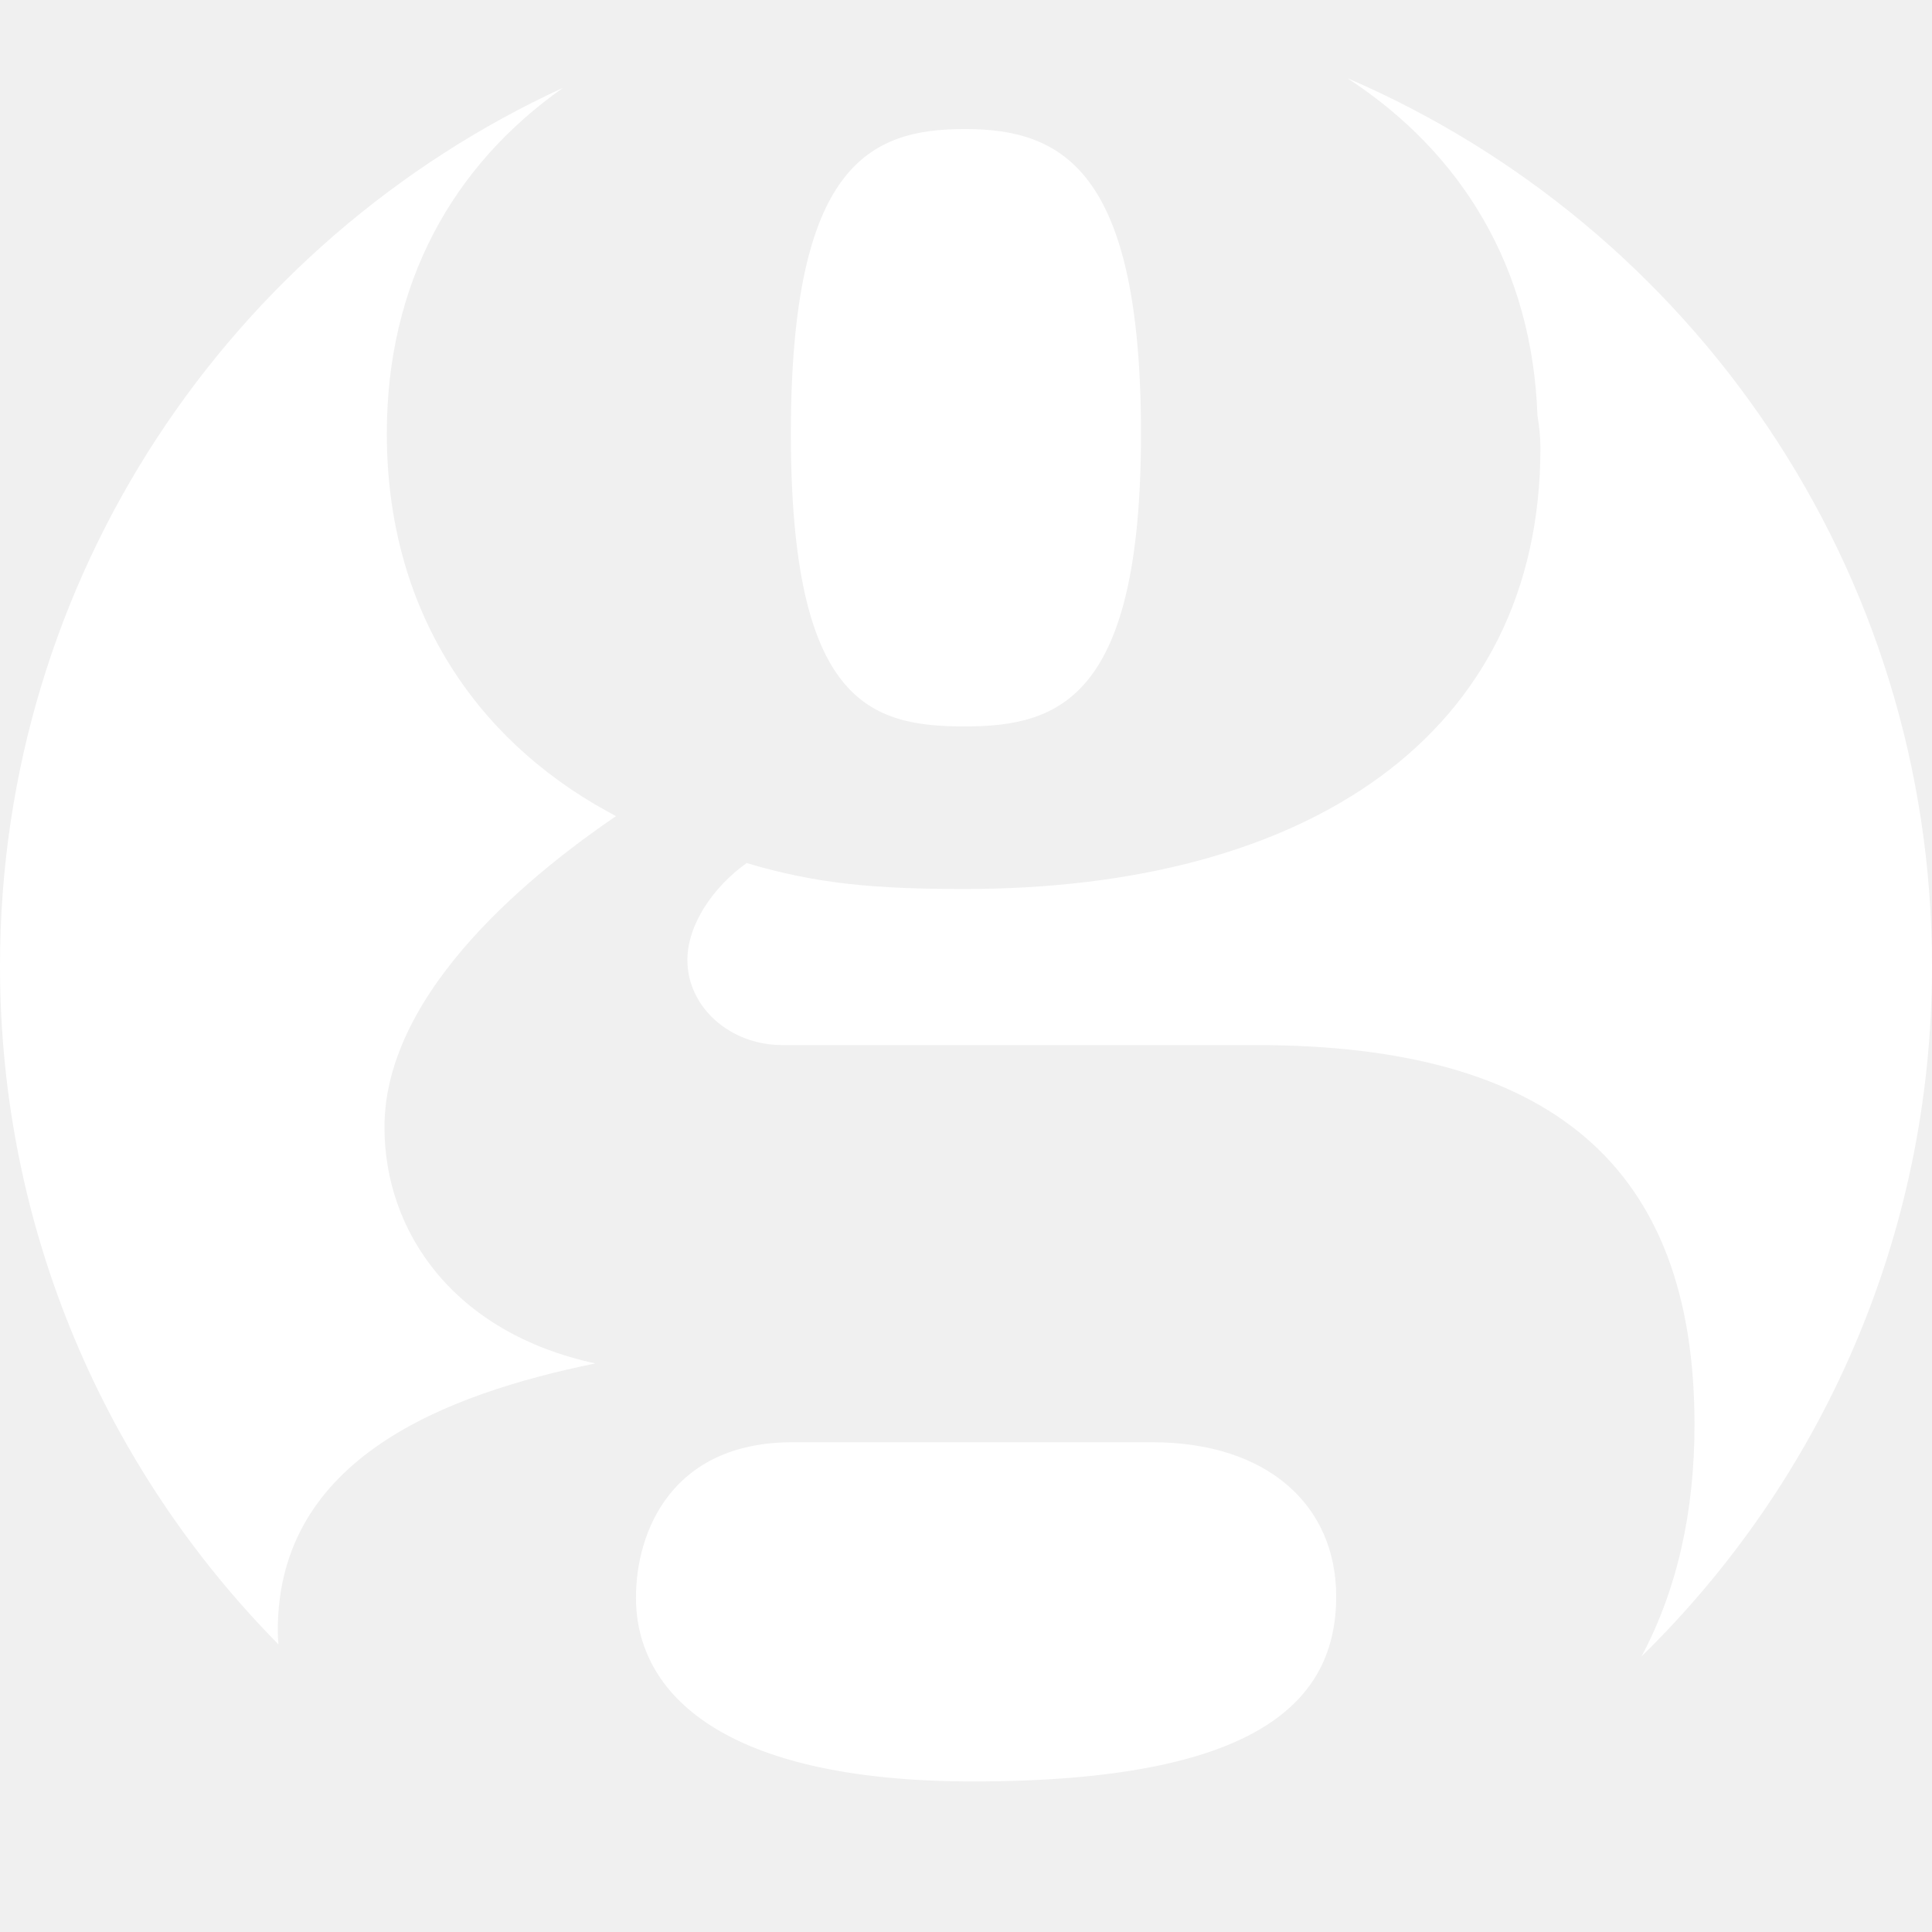
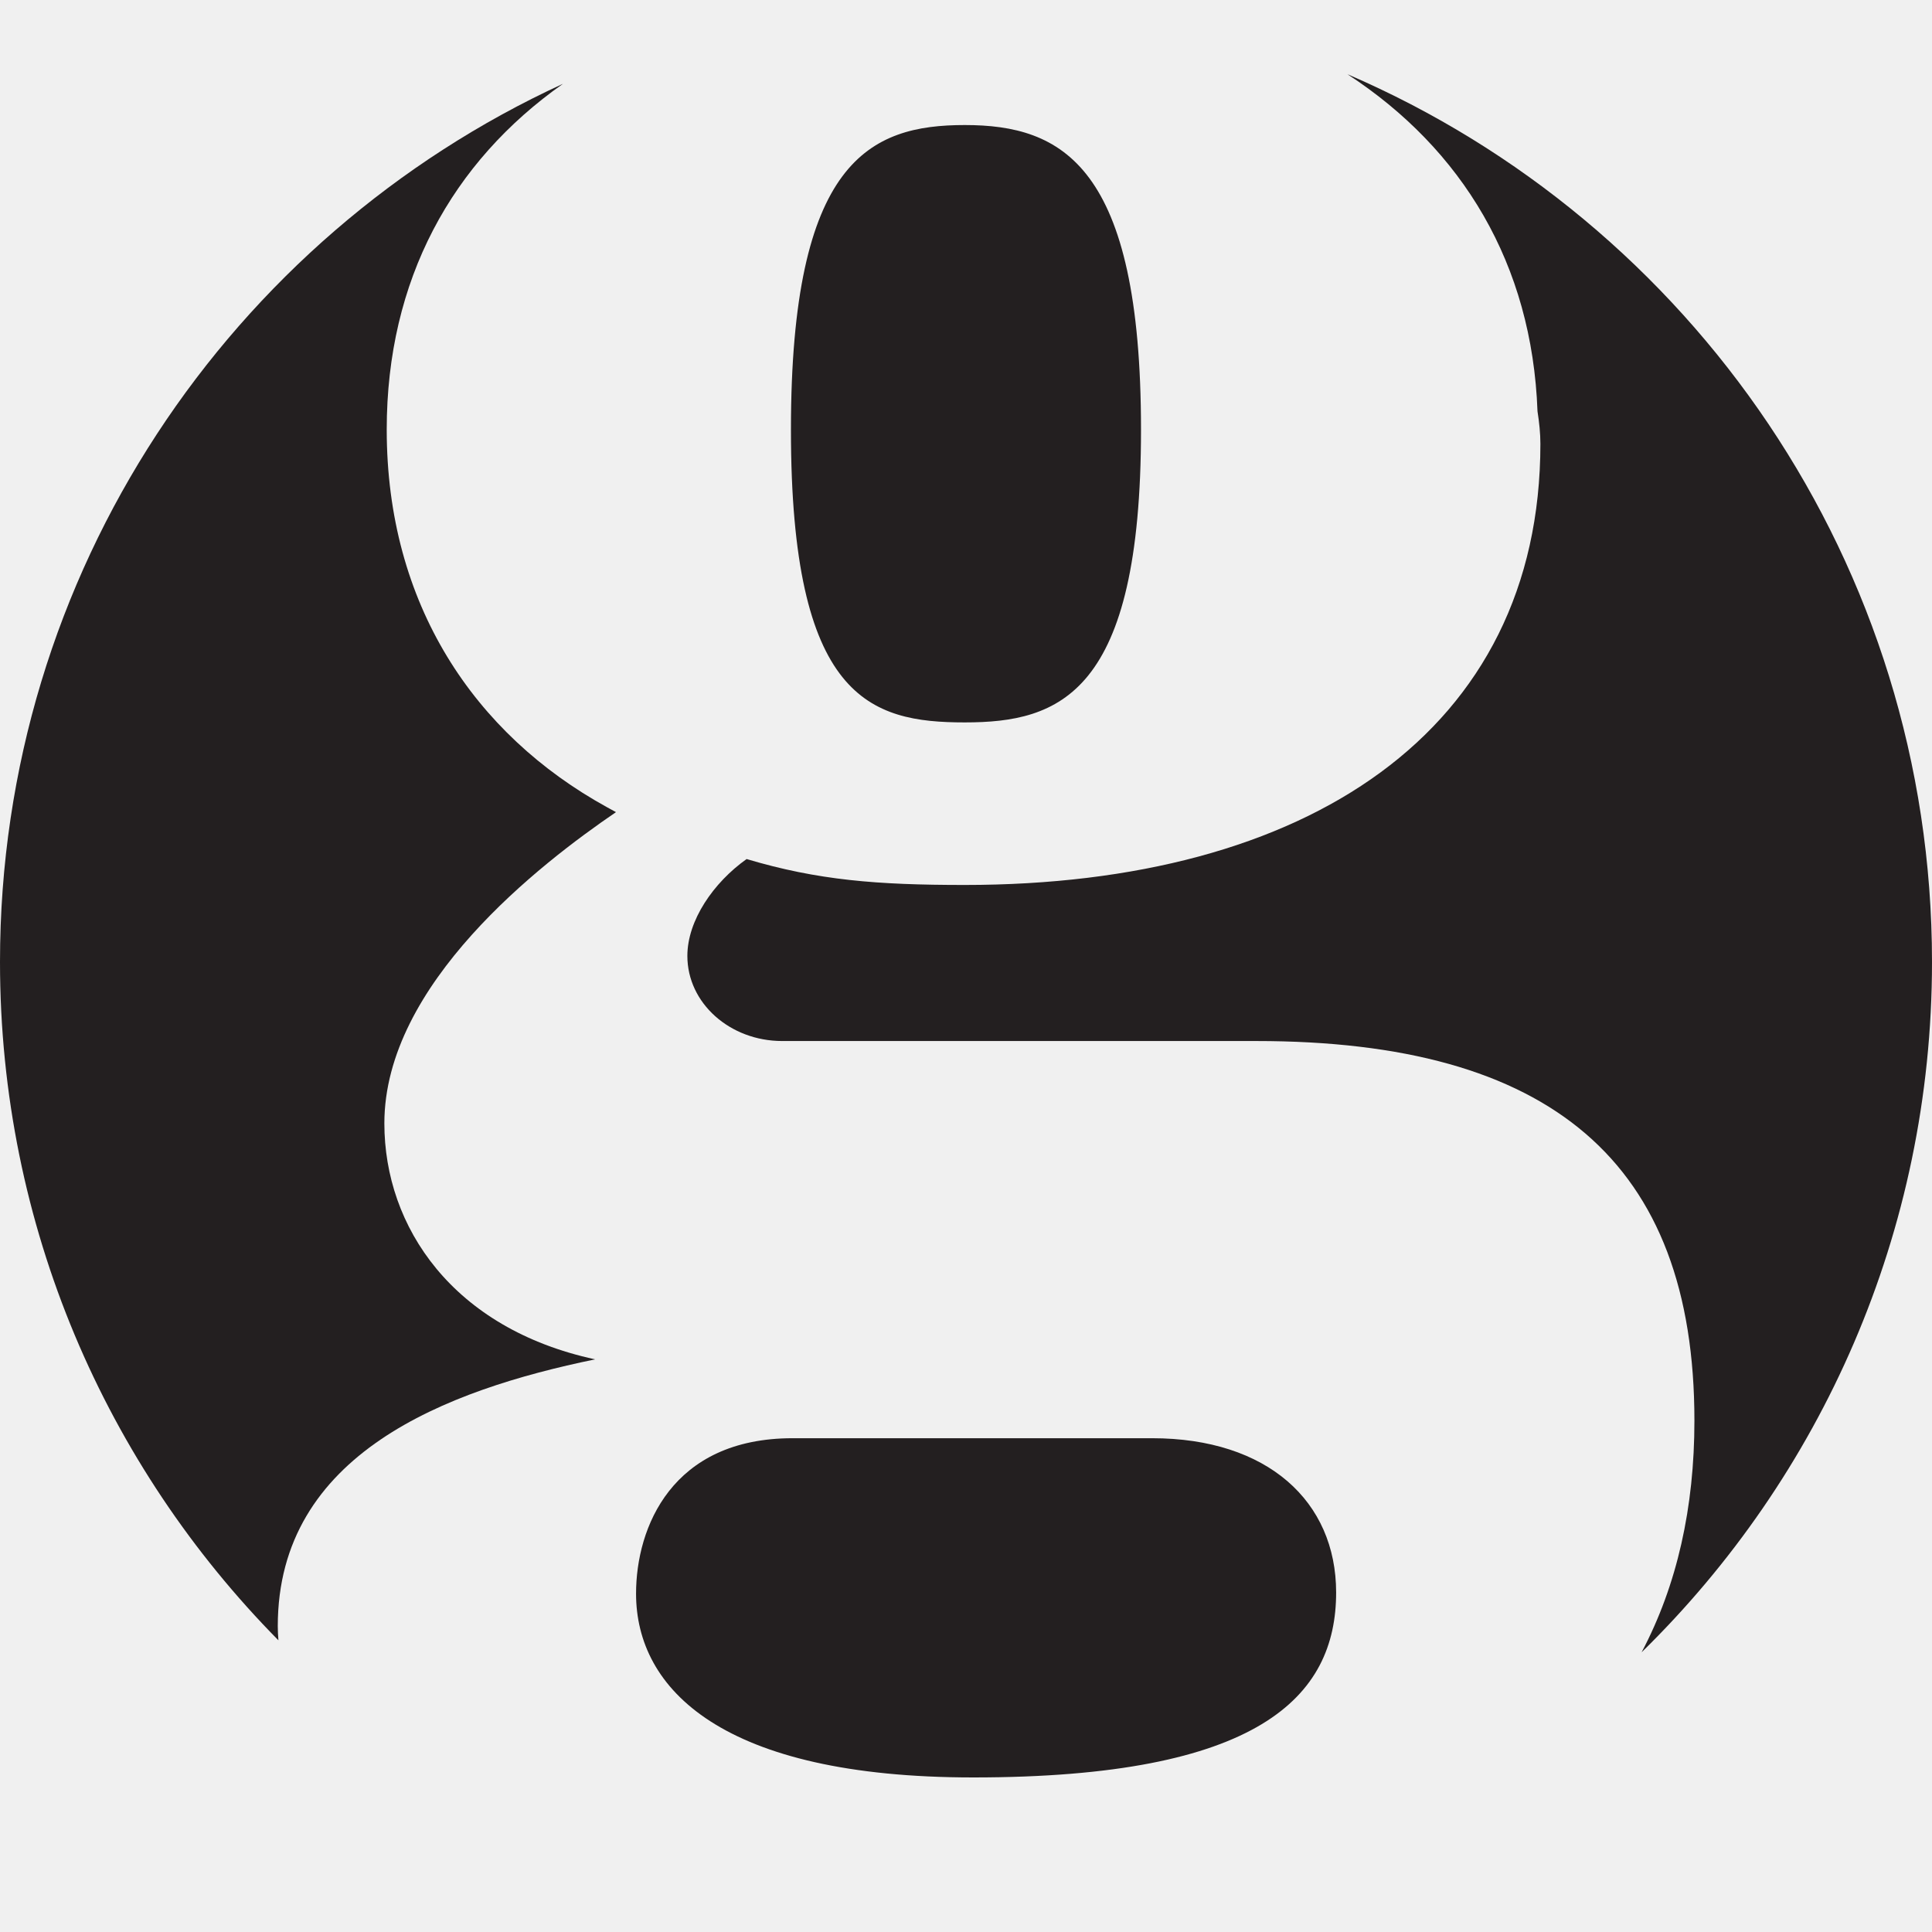
- <svg xmlns="http://www.w3.org/2000/svg" version="1.1" x="0px" y="0px" width="28" height="28" viewBox="0 0 28 28" enable-background="new 0 0 28 28" xml:space="preserve">
-   <g id="Layer_2" display="none">
-     <rect display="inline" fill="#3BB34A" width="28" height="28" />
+ <svg xmlns="http://www.w3.org/2000/svg" width="36" height="36">
+   <g>
+     <path fill="#333333" d="M-169.248,14.897l-0.186-0.102c-2.746-1.512-4.559-4.2-4.559-7.818c0-3.101,1.35-5.541,3.65-7.16   C-177.222,2.979-182,9.931-182,17.999c0,5.475,2.2,10.434,5.764,14.046c-0.007-0.097-0.013-0.194-0.013-0.293   c0-3.569,3.48-4.887,6.569-5.523v-0.002c-2.94-0.636-4.362-2.737-4.362-4.886C-174.042,18.458-170.817,15.97-169.248,14.897z" />
+     <path fill="#333333" d="M-162.026,13.04c1.964,0,3.649-0.586,3.649-6.062c0-5.475-1.636-6.306-3.649-6.306   c-1.964,0-3.599,0.733-3.599,6.306C-165.625,12.551-163.99,13.04-162.026,13.04z" />
+     <path fill="#333333" d="M-142,17.999c0-8.241-4.985-15.317-12.104-18.38c2.381,1.552,3.826,3.931,3.937,6.979   c0.038,0.234,0.06,0.46,0.06,0.673c0,5.964-4.854,9.134-11.918,9.134c-1.816,0-3.043-0.098-4.516-0.537   c-0.687,0.488-1.227,1.271-1.227,2.005c0,0.979,0.883,1.763,1.963,1.763h9.816c6.08,0,9.07,2.49,9.07,7.862   c0,1.793-0.356,3.402-1.094,4.794C-144.304,28.662-142,23.6-142,17.999z" />
+     <path fill="#333333" d="M-158.147,27.86h-7.443c-2.501,0-3.241,1.848-3.241,3.218c0,1.979,1.784,3.806,6.981,3.806   c5.911,0,7.515-1.664,7.515-3.83C-154.336,29.166-155.758,27.86-158.147,27.86z" />
  </g>
-   <g id="Layer_1">
-     <g>
-       <path fill="#FFFFFF" d="M8.927,11.828l-0.13-0.071c-1.922-1.058-3.191-2.94-3.191-5.473c0-2.171,0.945-3.878,2.555-5.012    C3.345,3.486,0,8.352,0,13.999c0,3.832,1.54,7.304,4.035,9.832c-0.005-0.068-0.009-0.136-0.009-0.205    c0-2.498,2.437-3.421,4.599-3.866v-0.001c-2.059-0.445-3.053-1.916-3.053-3.42C5.571,14.32,7.828,12.579,8.927,11.828z" />
-       <path fill="#FFFFFF" d="M13.982,10.528c1.375,0,2.554-0.411,2.554-4.244c0-3.832-1.146-4.414-2.554-4.414    c-1.375,0-2.52,0.513-2.52,4.414C11.462,10.186,12.607,10.528,13.982,10.528z" />
-       <path fill="#FFFFFF" d="M28,13.999c0-5.769-3.49-10.722-8.473-12.866c1.666,1.087,2.678,2.752,2.755,4.886    c0.027,0.164,0.043,0.322,0.043,0.471c0,4.175-3.397,6.394-8.343,6.394c-1.271,0-2.13-0.068-3.161-0.376    c-0.481,0.342-0.859,0.89-0.859,1.404c0,0.685,0.618,1.234,1.375,1.234h6.872c4.256,0,6.349,1.742,6.349,5.503    c0,1.255-0.249,2.382-0.767,3.356C26.388,21.464,28,17.92,28,13.999z" />
-       <path fill="#FFFFFF" d="M16.697,20.902h-5.211c-1.75,0-2.269,1.293-2.269,2.252c0,1.386,1.249,2.664,4.886,2.664    c4.139,0,5.262-1.165,5.262-2.681C19.365,21.815,18.369,20.902,16.697,20.902z" />
-     </g>
+   <g>
+     <path fill="#231F20" d="M11.478,15.133l-0.168-0.092c-2.471-1.36-4.104-3.78-4.104-7.036c0-2.791,1.215-4.986,3.285-6.444   C4.301,4.407,0,10.663,0,17.924c0,4.927,1.98,9.391,5.188,12.641c-0.007-0.087-0.012-0.175-0.012-0.264   c0-3.212,3.133-4.398,5.911-4.971v-0.001c-2.645-0.572-3.925-2.463-3.925-4.397C7.162,18.337,10.064,16.098,11.478,15.133z" />
+     <path fill="#231F20" d="M17.977,13.461c1.769,0,3.284-0.528,3.284-5.456c0-4.927-1.473-5.675-3.284-5.675   c-1.767,0-3.239,0.66-3.239,5.675C14.737,13.021,16.21,13.461,17.977,13.461z" />
+     <path fill="#231F20" d="M36,17.924c0-7.417-4.487-13.786-10.894-16.542c2.143,1.397,3.443,3.538,3.543,6.281   c0.033,0.211,0.054,0.415,0.054,0.606c0,5.368-4.368,8.221-10.727,8.221c-1.634,0-2.739-0.088-4.064-0.483   c-0.618,0.439-1.104,1.144-1.104,1.805c0,0.881,0.794,1.586,1.767,1.586h8.834c5.473,0,8.164,2.241,8.164,7.075   c0,1.614-0.321,3.062-0.984,4.315C33.927,27.521,36,22.965,36,17.924z" />
+     <path fill="#231F20" d="M21.468,26.799h-6.699c-2.251,0-2.917,1.663-2.917,2.896c0,1.781,1.605,3.425,6.283,3.425   c5.319,0,6.762-1.497,6.762-3.447C24.896,27.974,23.617,26.799,21.468,26.799z" />
+   </g>
+   <g>
+     <path fill="#005689" d="M-109.248,14.897l-0.186-0.102c-2.746-1.512-4.559-4.2-4.559-7.818c0-3.101,1.35-5.541,3.65-7.16   C-117.222,2.979-122,9.931-122,17.999c0,5.475,2.2,10.434,5.764,14.046c-0.007-0.097-0.013-0.194-0.013-0.293   c0-3.569,3.48-4.887,6.569-5.523v-0.002c-2.94-0.636-4.362-2.737-4.362-4.886C-114.042,18.458-110.817,15.97-109.248,14.897z" />
+     <path fill="#005689" d="M-102.026,13.04c1.964,0,3.649-0.586,3.649-6.062c0-5.475-1.636-6.306-3.649-6.306   c-1.964,0-3.599,0.733-3.599,6.306C-105.625,12.551-103.99,13.04-102.026,13.04z" />
+     <path fill="#005689" d="M-82,17.999c0-8.241-4.985-15.317-12.104-18.38c2.381,1.552,3.826,3.931,3.937,6.979   c0.038,0.234,0.06,0.46,0.06,0.673c0,5.964-4.854,9.134-11.918,9.134c-1.816,0-3.043-0.098-4.516-0.537   c-0.687,0.488-1.227,1.271-1.227,2.005c0,0.979,0.883,1.763,1.963,1.763h9.816c6.08,0,9.07,2.49,9.07,7.862   c0,1.793-0.356,3.402-1.094,4.794C-84.304,28.662-82,23.6-82,17.999z" />
+     <path fill="#005689" d="M-98.147,27.86h-7.443c-2.501,0-3.241,1.848-3.241,3.218c0,1.979,1.784,3.806,6.981,3.806   c5.911,0,7.515-1.664,7.515-3.83C-94.336,29.166-95.758,27.86-98.147,27.86z" />
+   </g>
+   <g>
+     <path fill="#4BC6DF" d="M-49.248,14.897l-0.186-0.102c-2.746-1.512-4.559-4.2-4.559-7.818c0-3.101,1.35-5.541,3.65-7.16   C-57.222,2.979-62,9.931-62,17.999c0,5.475,2.2,10.434,5.764,14.046c-0.007-0.097-0.013-0.194-0.013-0.293   c0-3.569,3.48-4.887,6.569-5.523v-0.002c-2.94-0.636-4.362-2.737-4.362-4.886C-54.042,18.458-50.817,15.97-49.248,14.897z" />
+     <path fill="#4BC6DF" d="M-42.026,13.04c1.964,0,3.649-0.586,3.649-6.062c0-5.475-1.636-6.306-3.649-6.306   c-1.964,0-3.599,0.733-3.599,6.306C-45.625,12.551-43.99,13.04-42.026,13.04z" />
+     <path fill="#4BC6DF" d="M-22,17.999c0-8.241-4.985-15.317-12.104-18.38c2.381,1.552,3.826,3.931,3.937,6.979   c0.038,0.234,0.06,0.46,0.06,0.673c0,5.964-4.854,9.134-11.918,9.134c-1.816,0-3.043-0.098-4.516-0.537   c-0.687,0.488-1.227,1.271-1.227,2.005c0,0.979,0.883,1.763,1.963,1.763h9.816c6.08,0,9.07,2.49,9.07,7.862   c0,1.793-0.356,3.402-1.094,4.794C-24.304,28.662-22,23.6-22,17.999z" />
+     <path fill="#4BC6DF" d="M-38.147,27.86h-7.443c-2.501,0-3.241,1.848-3.241,3.218c0,1.979,1.784,3.806,6.981,3.806   c5.911,0,7.515-1.664,7.515-3.83C-34.336,29.166-35.758,27.86-38.147,27.86z" />
  </g>
</svg>
